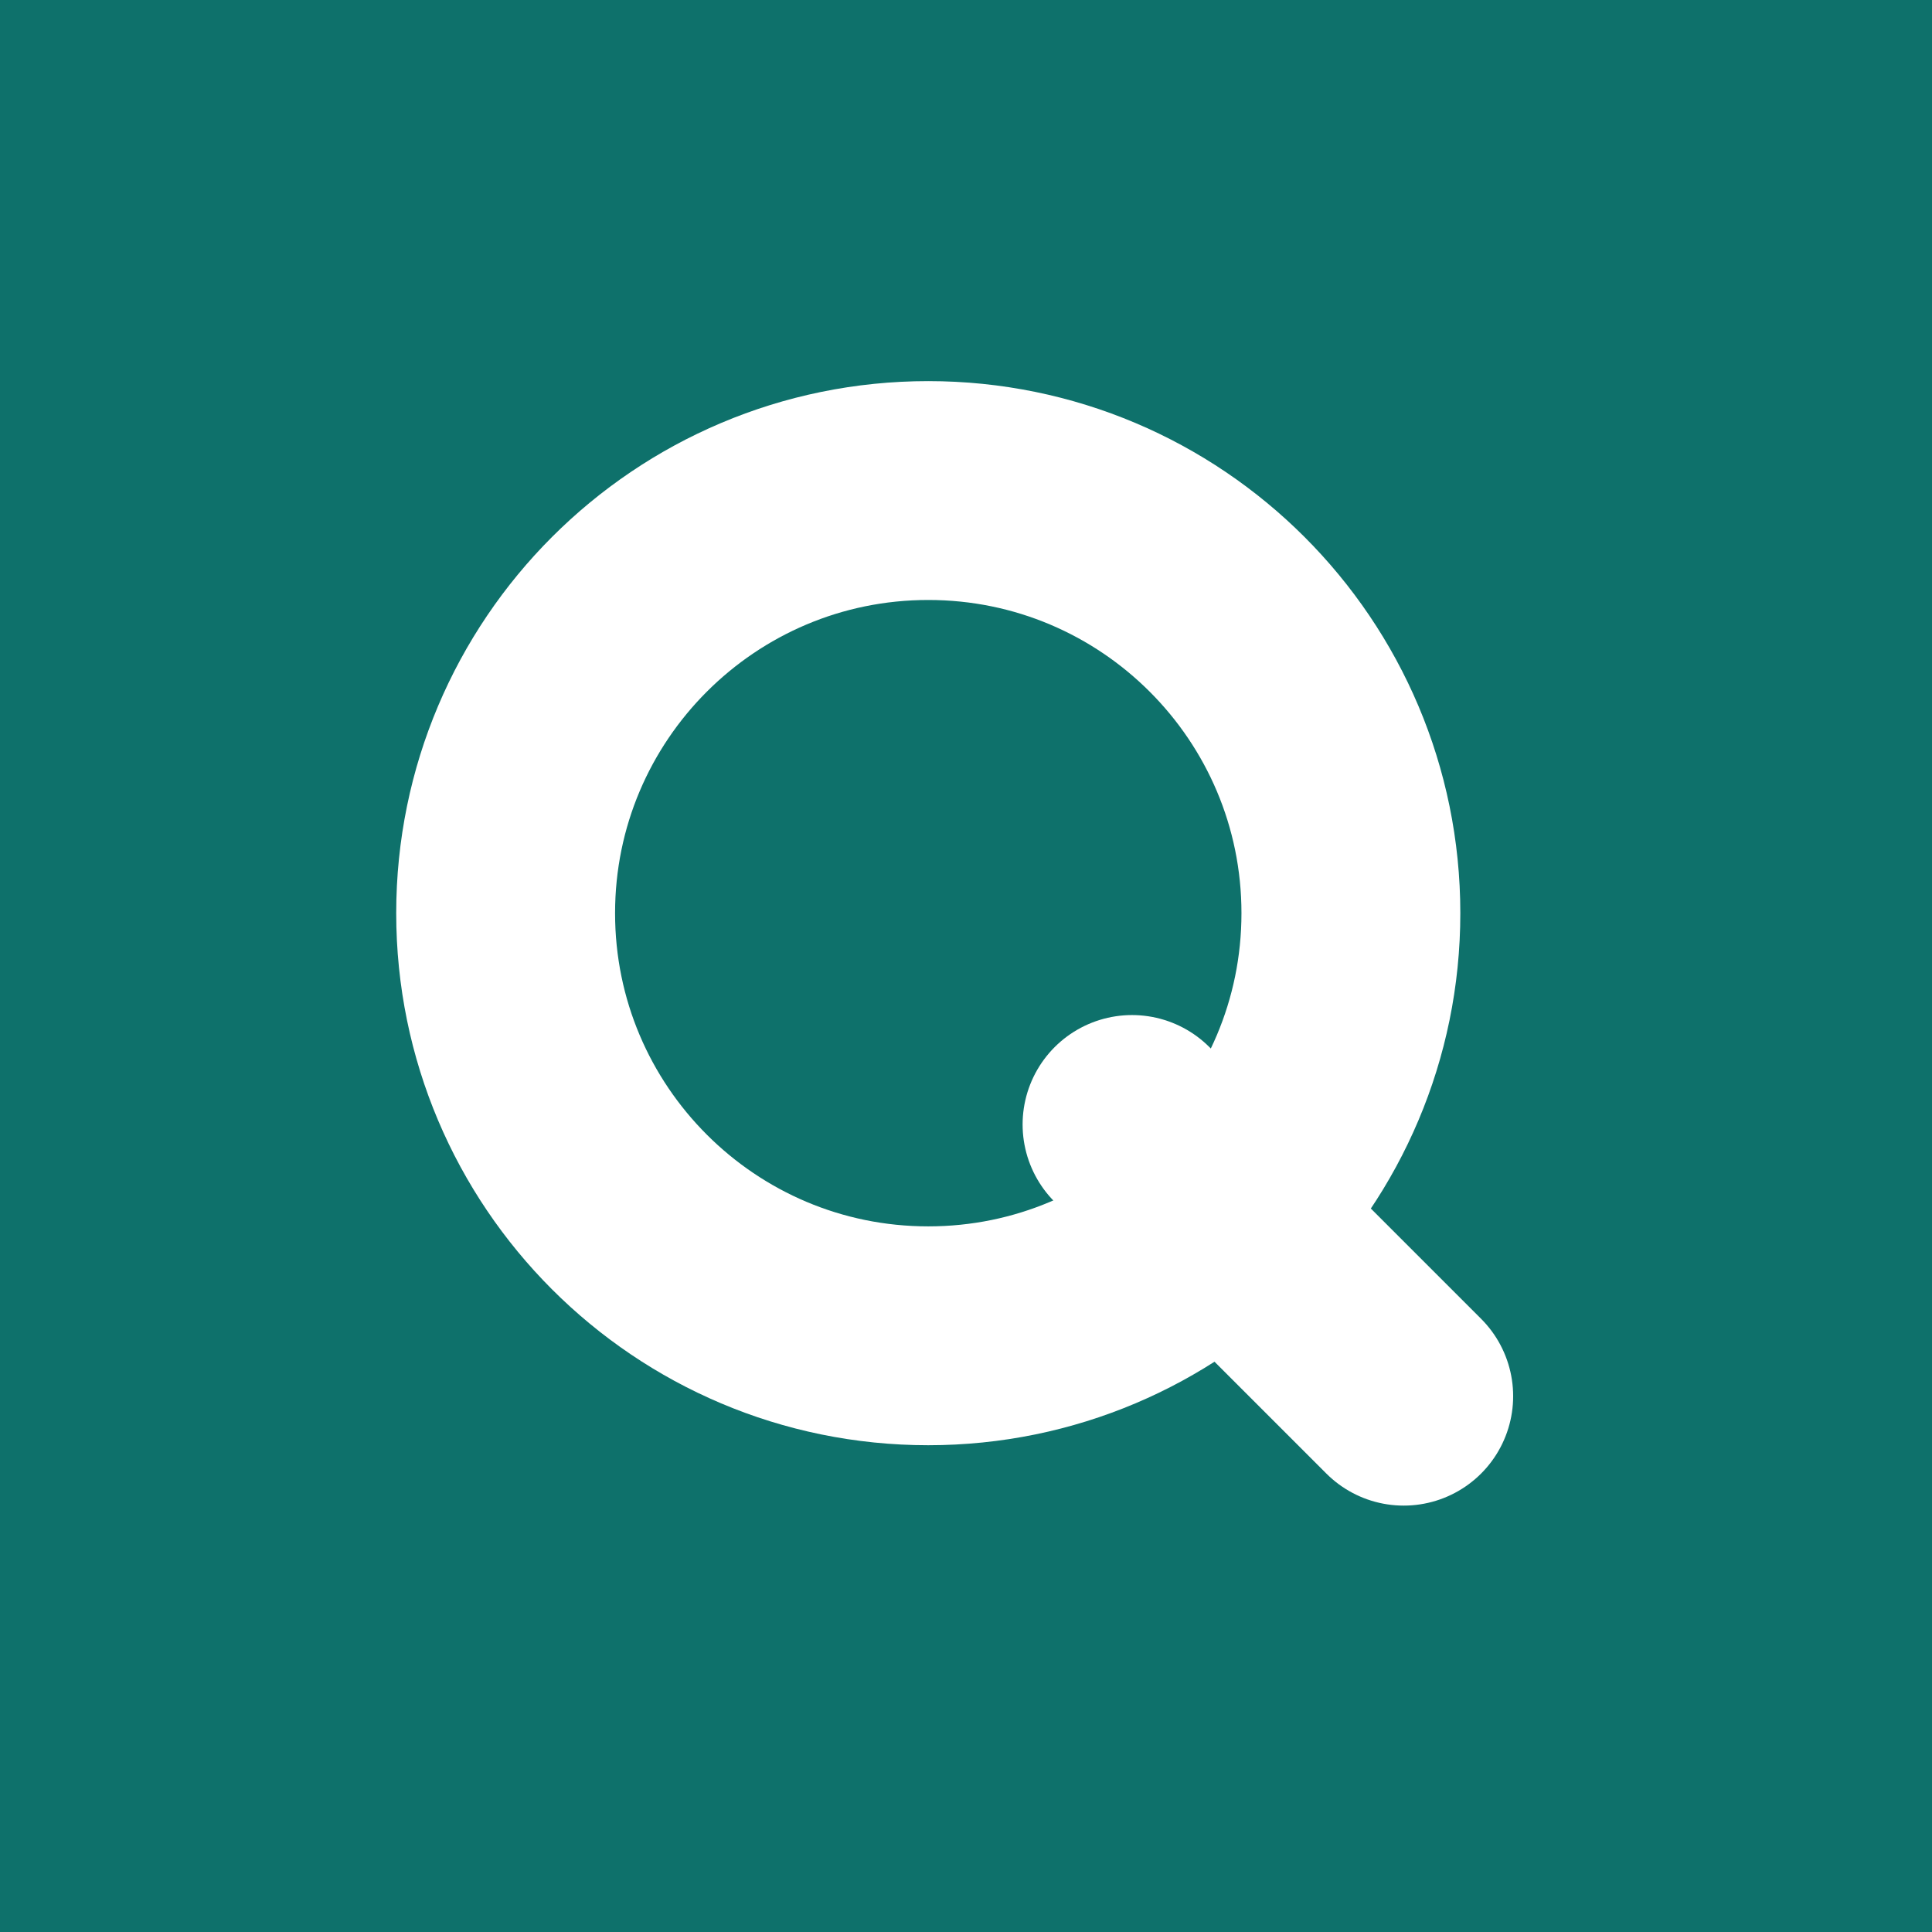
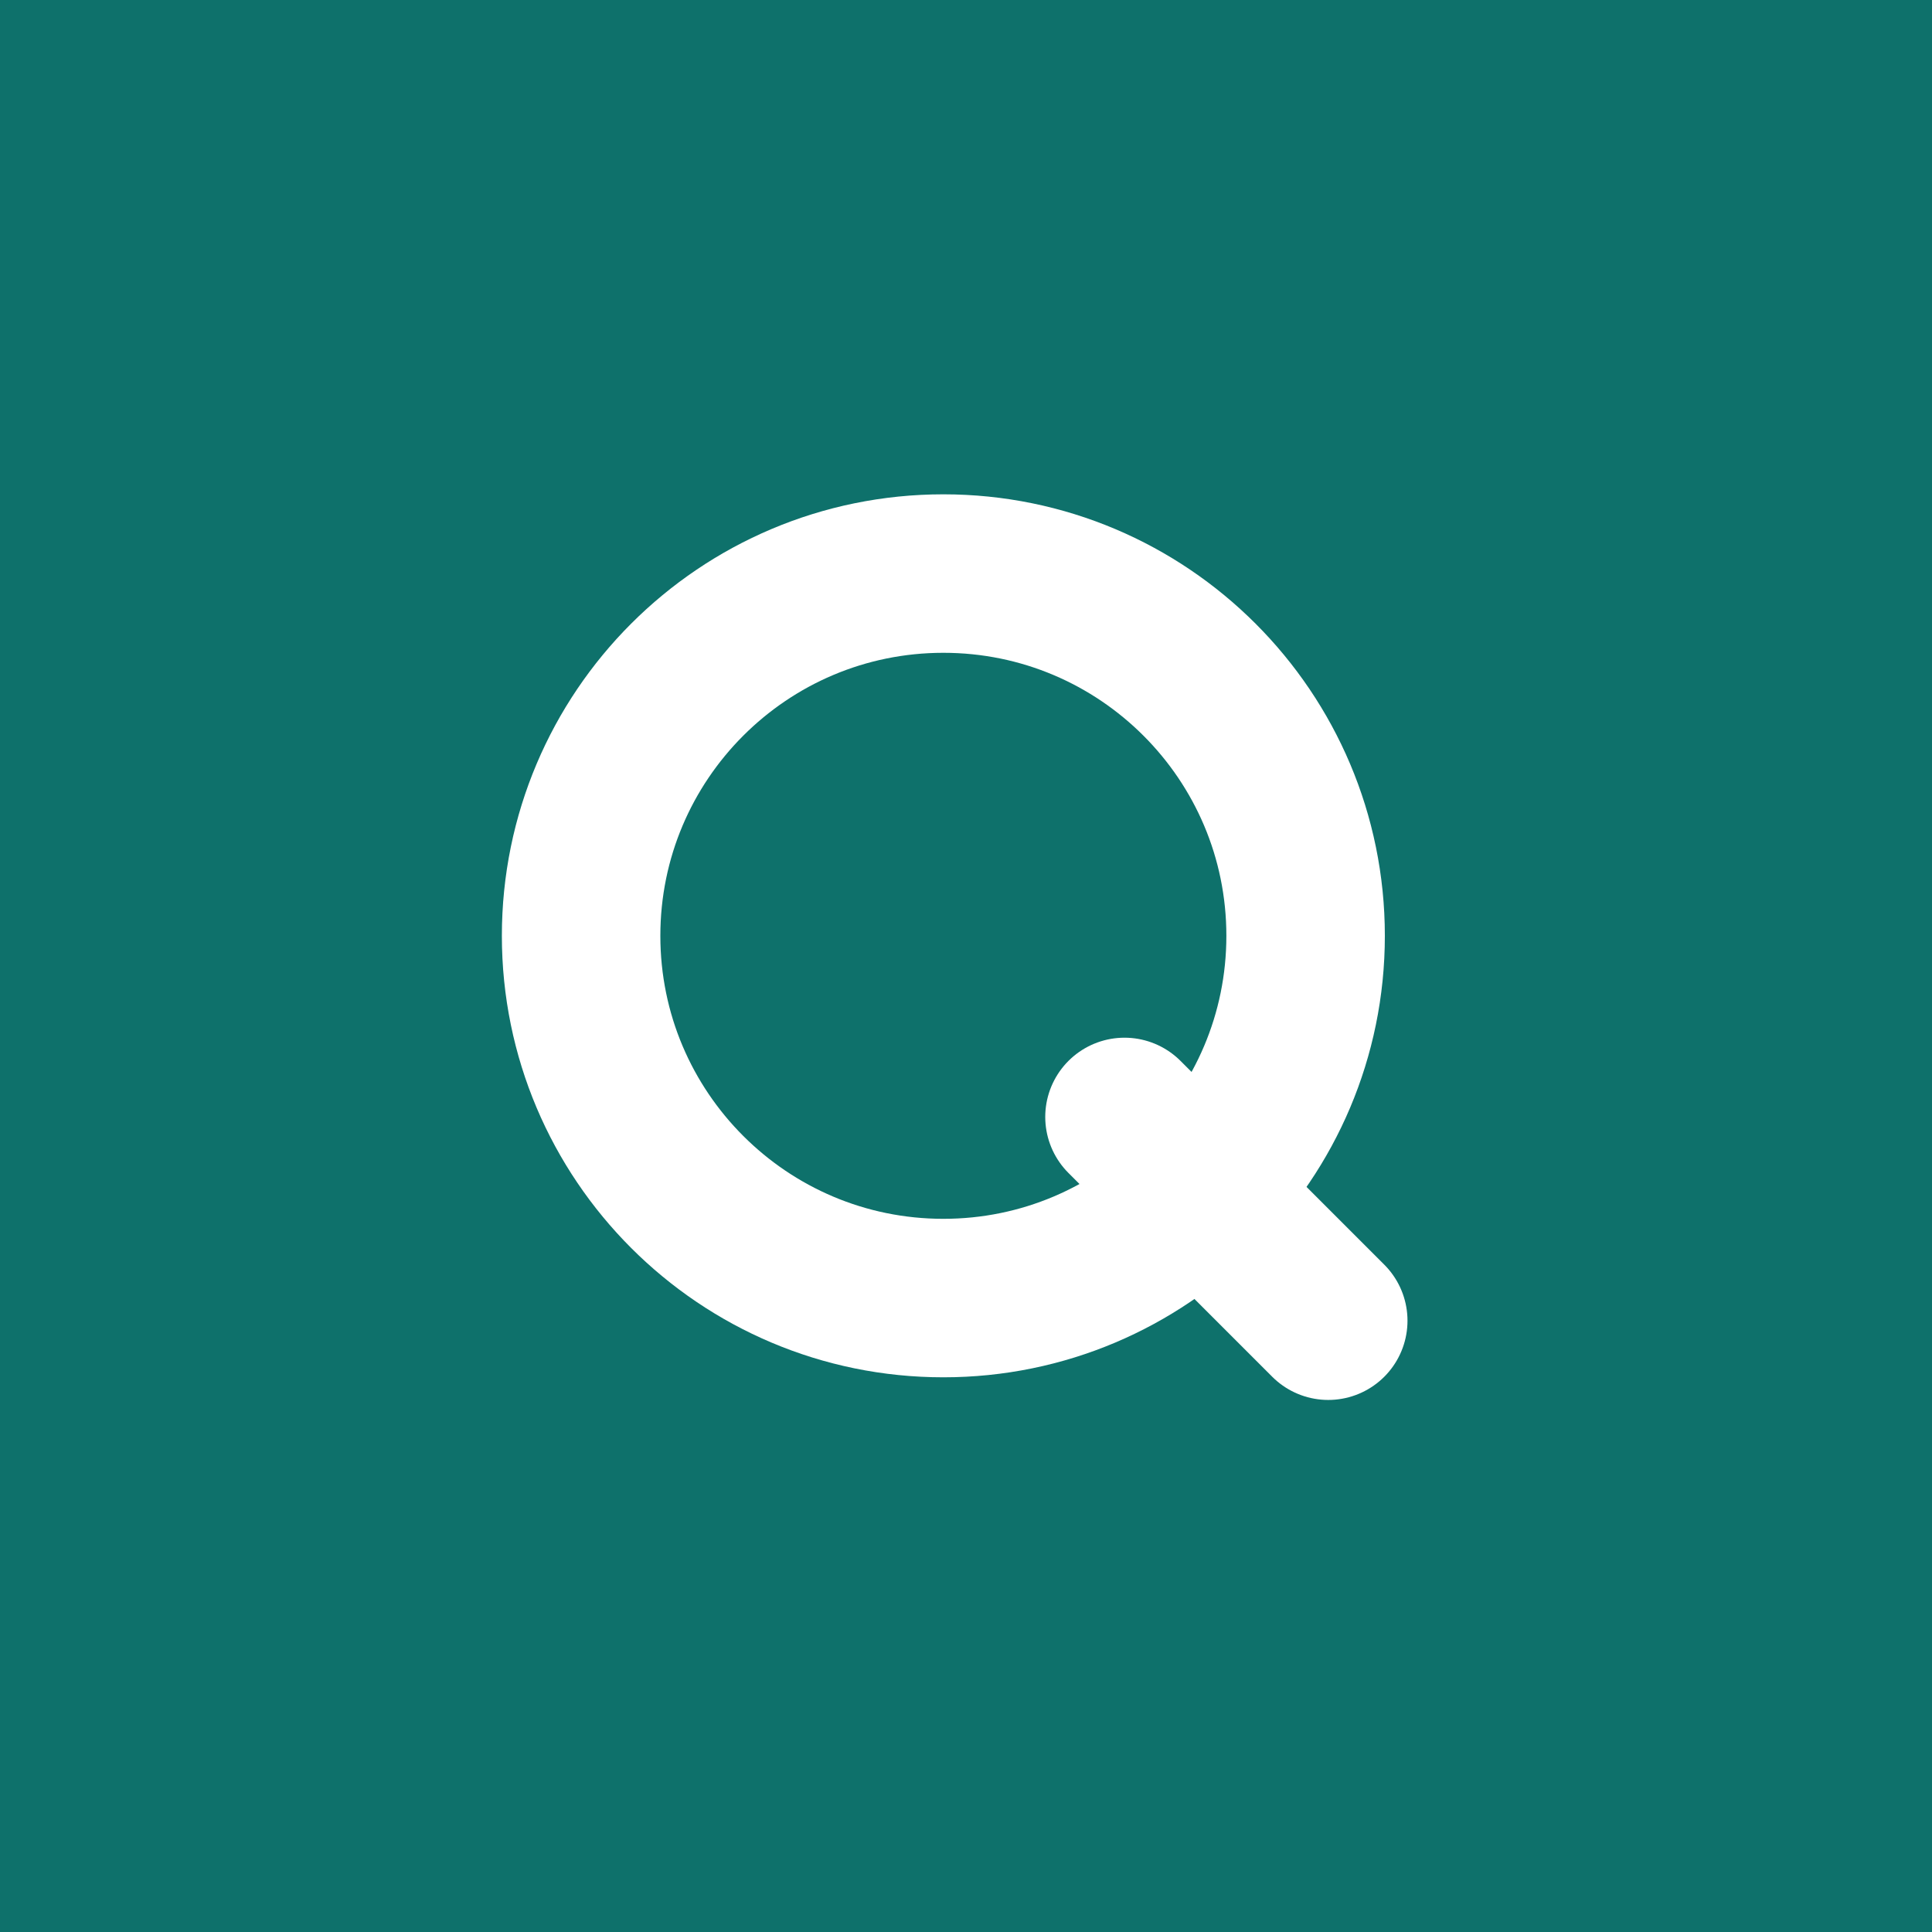
<svg xmlns="http://www.w3.org/2000/svg" viewBox="0 0 512 512" width="512" height="512">
  <rect width="512" height="512" fill="#0E716B" />
-   <circle cx="246" cy="242" r="112" fill="none" stroke="#FFFFFF" stroke-width="58" />
-   <path d="M300 298 372 370" stroke="#FFFFFF" stroke-width="58" stroke-linecap="round" />
+   <circle cx="250" cy="248" r="96" fill="none" stroke="#FFFFFF" stroke-width="42" />
+   <path d="M298 296 352 350" stroke="#FFFFFF" stroke-width="42" stroke-linecap="round" />
</svg>
